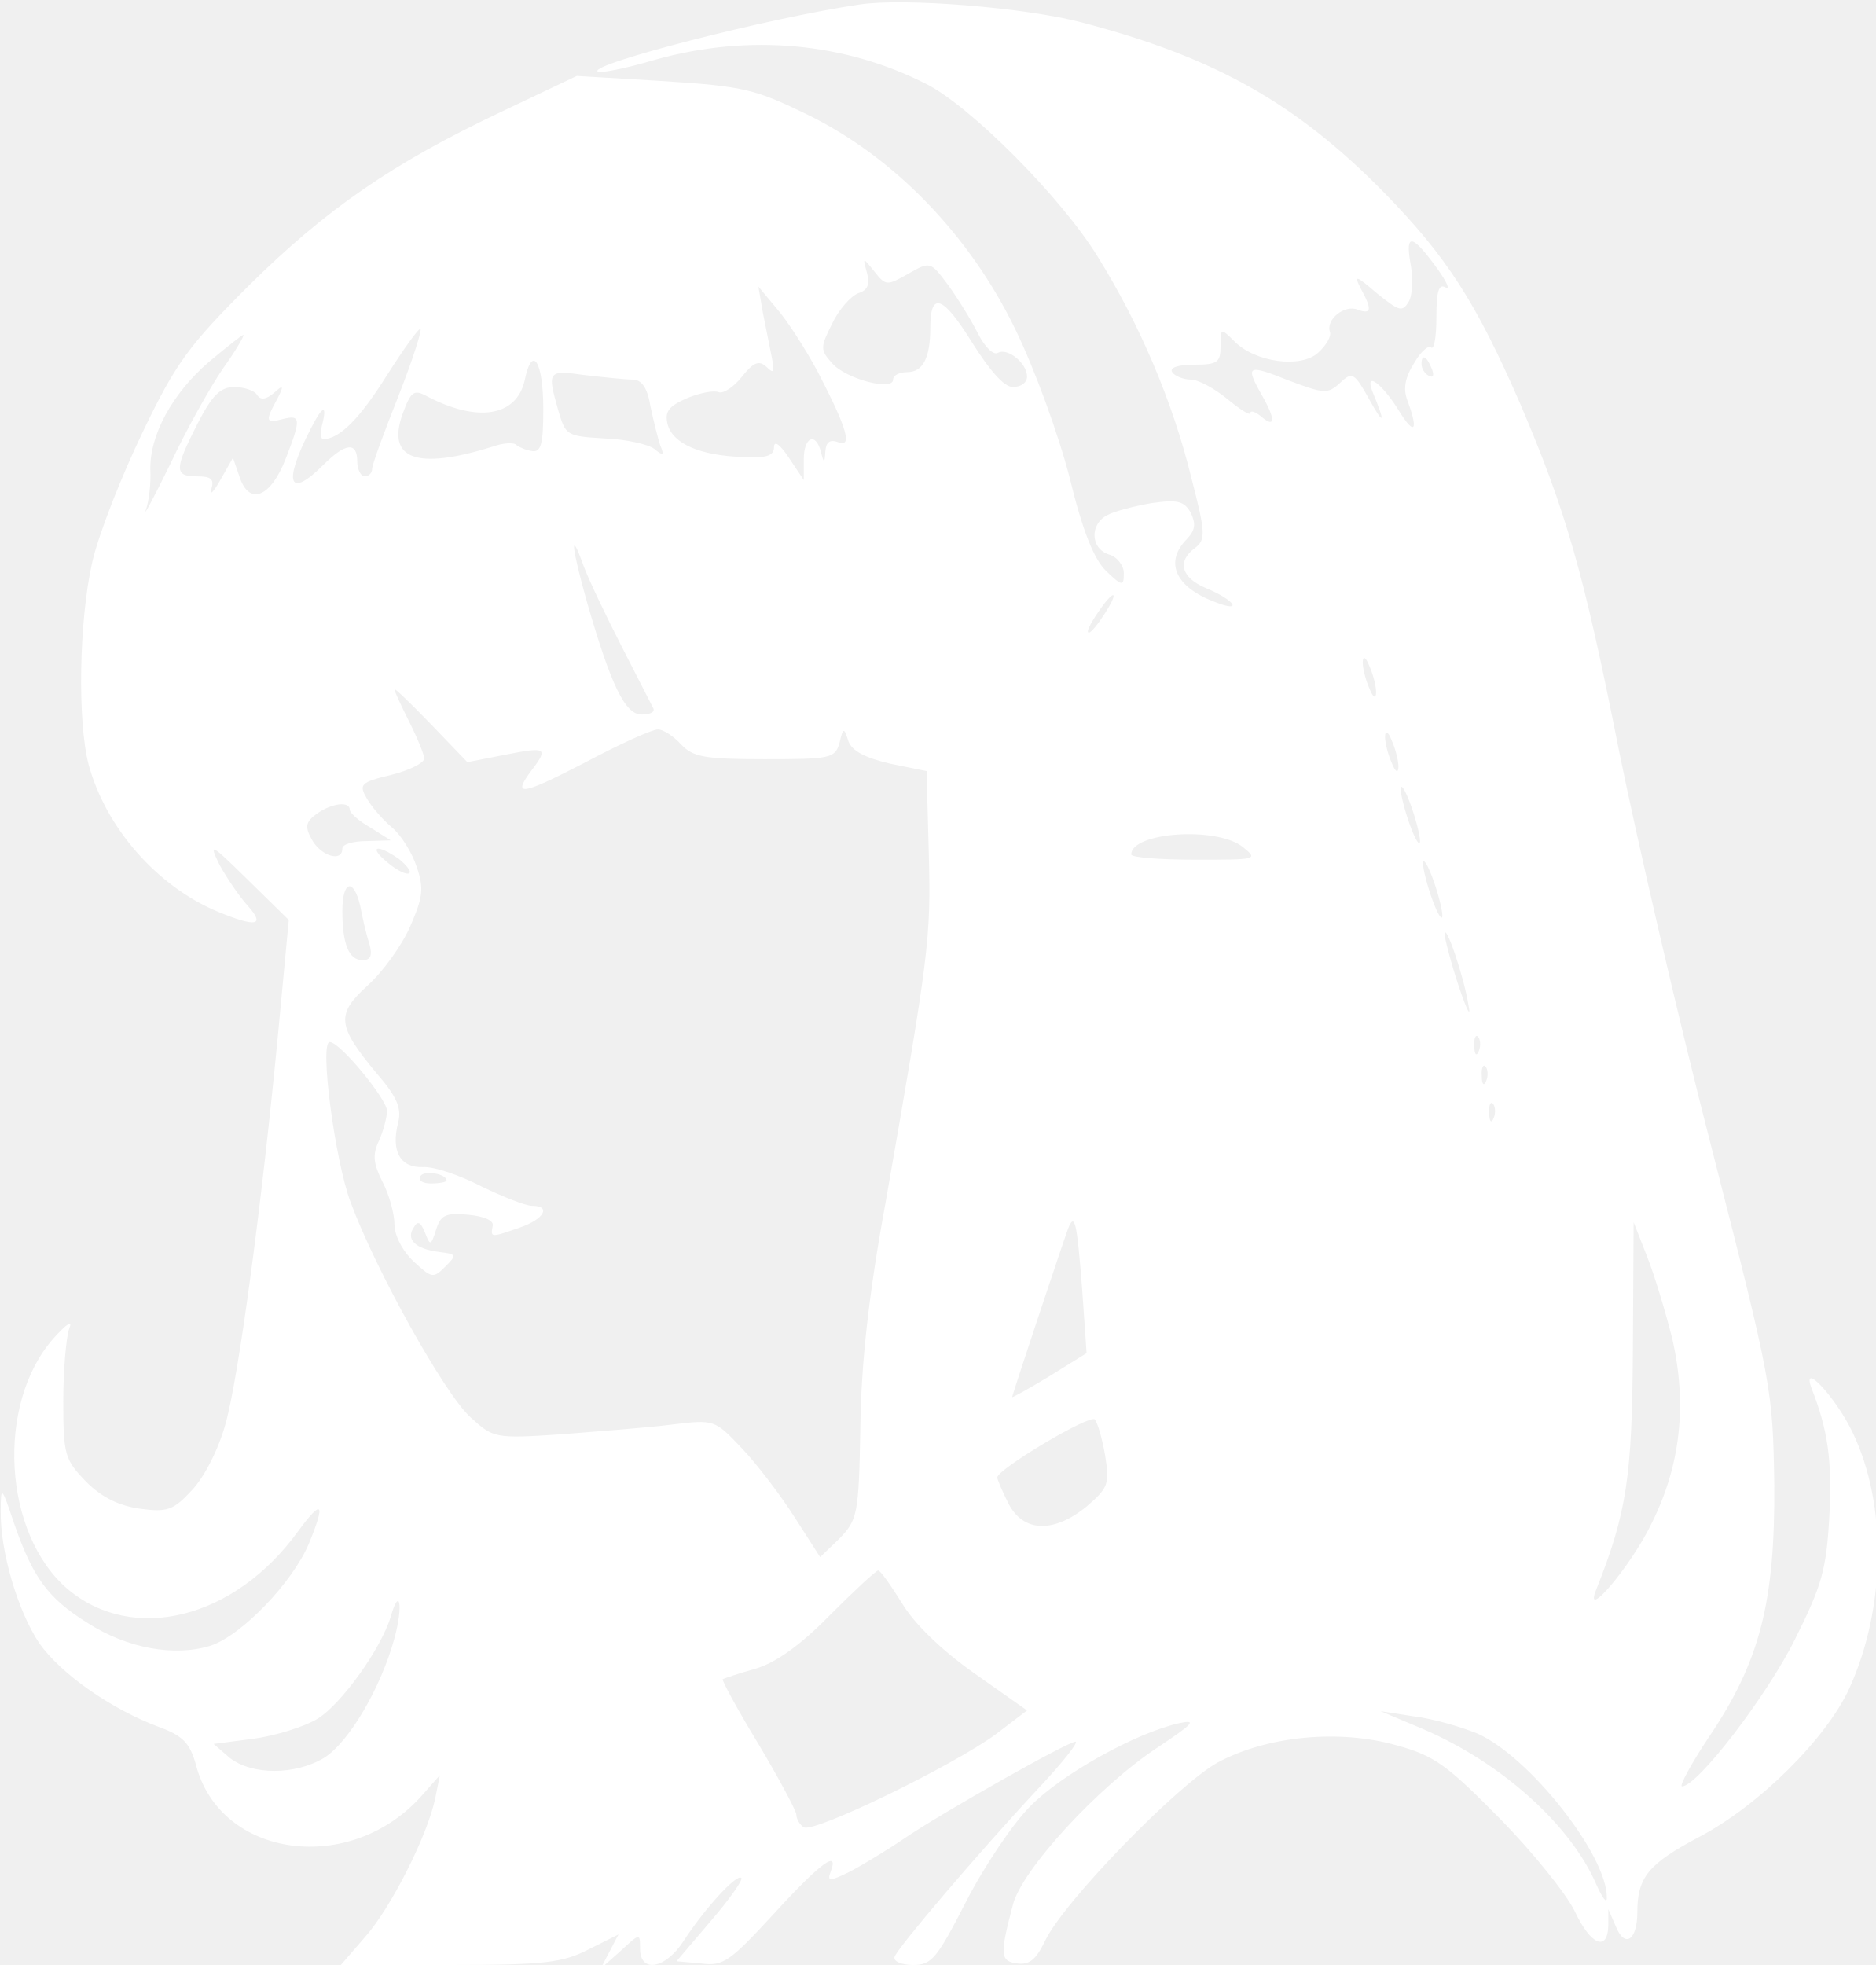
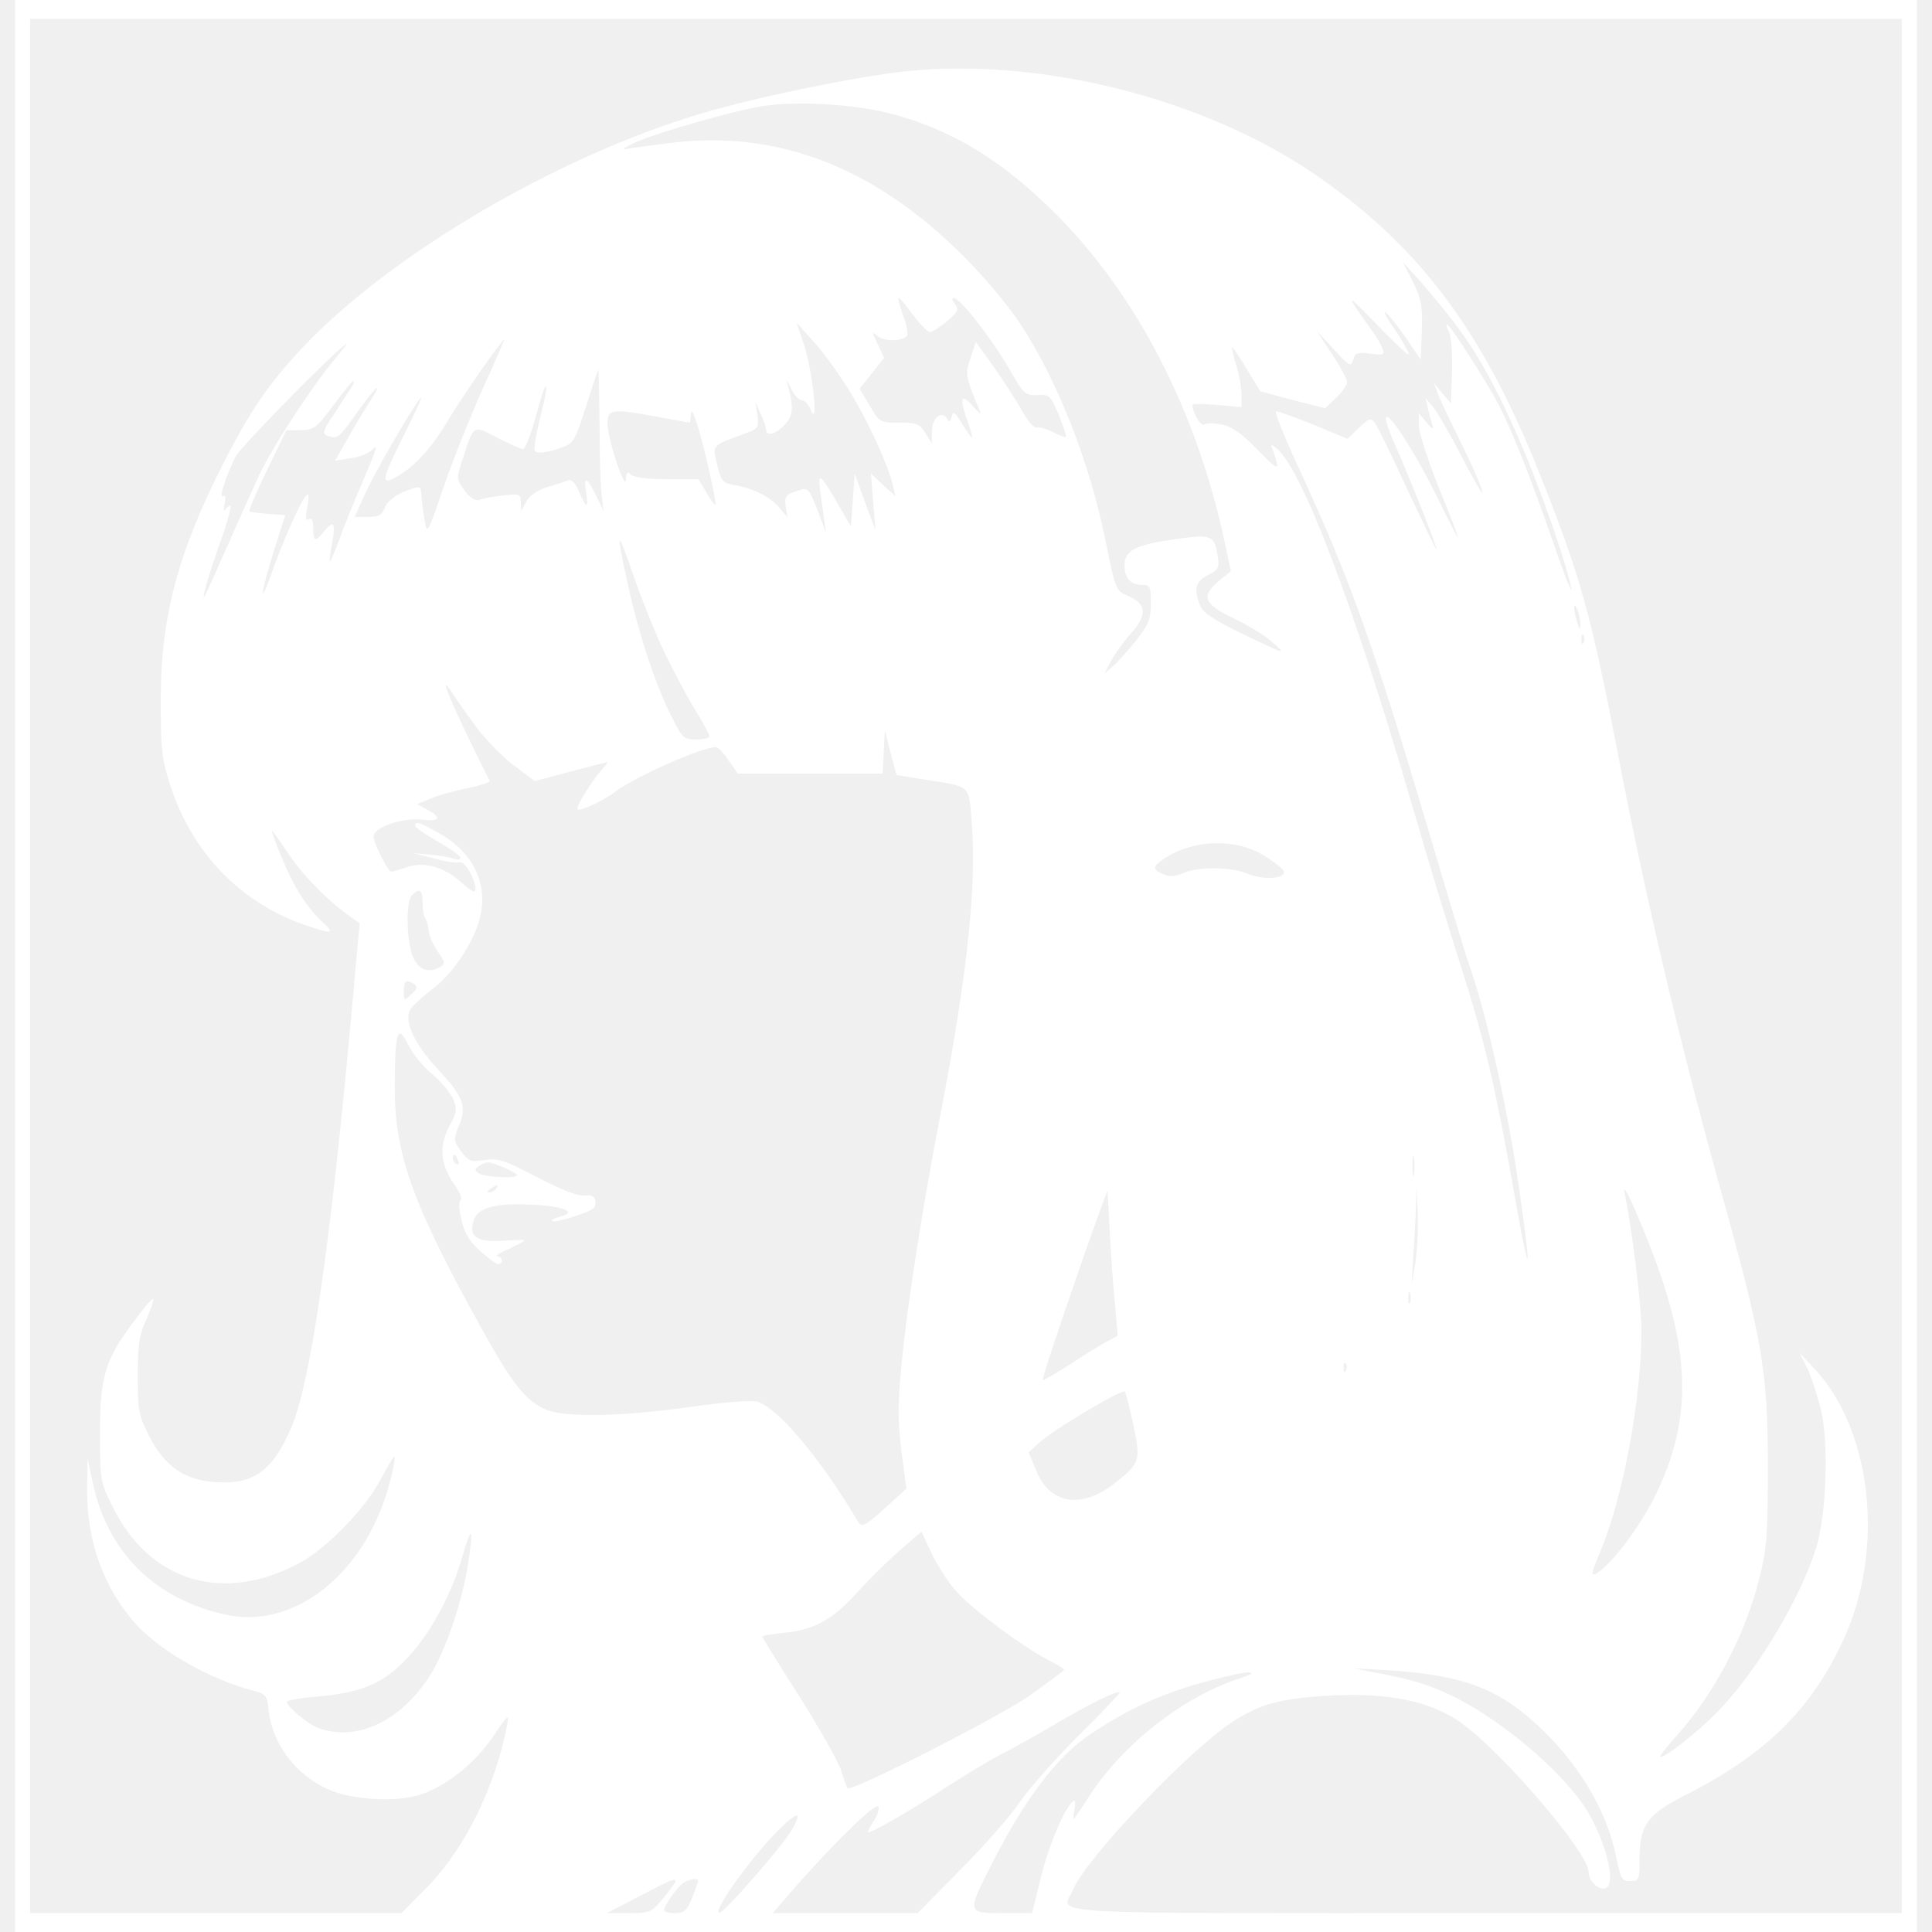
- <svg xmlns="http://www.w3.org/2000/svg" viewBox="4 4 252 264">
-   <g transform="translate(0,271) scale(0.1,-0.1)" fill="#ffffff" stroke="none">
-     <path d="M1195 2664 c-122 -18 -363 -80 -352 -90 2 -3 38 4 78 16 126 35 254 23 364 -33 59 -30 181 -152 230 -232 56 -90 101 -195 126 -298 19 -73 19 -82 5 -93 -25 -18 -19 -40 14 -54 39 -16 51 -34 13 -19 -54 20 -69 54 -38 85 11 12 12 20 5 35 -9 16 -18 18 -53 13 -23 -4 -50 -11 -59 -16 -24 -12 -23 -45 2 -53 11 -3 20 -15 20 -25 0 -18 -2 -18 -24 3 -16 16 -31 52 -49 126 -15 58 -47 146 -73 199 -61 126 -162 230 -277 287 -72 35 -86 39 -195 46 l-117 7 -101 -48 c-146 -69 -236 -131 -340 -234 -80 -80 -98 -104 -142 -196 -28 -58 -59 -136 -68 -175 -18 -79 -20 -214 -5 -272 23 -85 92 -164 174 -198 51 -21 64 -19 40 8 -11 12 -28 37 -38 55 -15 31 -12 29 38 -20 l55 -54 -14 -149 c-22 -231 -53 -464 -71 -528 -9 -33 -28 -71 -45 -89 -25 -27 -33 -30 -70 -25 -28 4 -51 15 -72 36 -29 30 -31 36 -31 109 0 42 4 86 8 97 5 12 -3 7 -21 -13 -78 -88 -68 -263 19 -337 88 -74 224 -40 309 77 33 45 38 40 15 -16 -22 -52 -90 -123 -132 -137 -48 -15 -112 -4 -166 31 -53 33 -73 61 -98 133 -17 51 -18 51 -18 17 -1 -54 23 -135 52 -178 29 -41 96 -88 160 -112 33 -12 42 -22 50 -50 32 -127 209 -151 305 -41 l23 26 -6 -30 c-10 -50 -60 -149 -95 -188 l-32 -37 146 0 c128 0 152 3 187 21 l40 20 -12 -23 -12 -23 27 24 c26 24 26 24 26 3 0 -34 35 -27 59 11 28 43 71 90 77 84 3 -2 -16 -29 -41 -58 l-46 -54 33 -3 c30 -4 39 3 98 67 63 69 88 87 76 56 -5 -13 -1 -13 27 1 17 9 50 29 72 44 53 36 220 130 230 130 5 0 -18 -29 -51 -64 -81 -87 -188 -213 -192 -225 -2 -6 9 -11 25 -11 25 0 32 9 71 85 24 47 63 105 86 128 42 43 142 99 201 112 24 5 18 -1 -30 -33 -79 -52 -182 -164 -194 -211 -18 -68 -17 -76 6 -79 16 -2 25 5 37 30 25 53 178 210 232 240 67 36 164 45 241 23 51 -14 68 -27 139 -99 44 -45 89 -101 100 -124 21 -45 44 -55 45 -19 l0 22 10 -23 c12 -30 29 -19 29 19 0 47 15 65 83 101 80 42 171 132 202 200 49 108 51 247 4 344 -22 46 -69 97 -55 59 22 -56 28 -97 24 -172 -4 -72 -10 -93 -46 -165 -37 -75 -131 -198 -152 -198 -4 0 12 30 36 66 69 102 89 182 88 339 -2 128 -3 135 -83 448 -45 174 -101 417 -126 540 -47 238 -71 321 -133 466 -59 135 -98 196 -182 282 -118 120 -227 182 -407 229 -76 20 -238 33 -298 24z m777 -356 c12 -17 17 -28 10 -24 -9 5 -12 -6 -12 -40 0 -26 -3 -44 -7 -41 -3 4 -14 -5 -23 -21 -12 -19 -15 -34 -9 -50 15 -40 10 -48 -10 -16 -23 38 -48 57 -37 28 18 -43 16 -47 -4 -11 -20 36 -23 38 -39 23 -17 -16 -22 -15 -70 3 -55 22 -58 20 -36 -19 19 -33 19 -46 0 -30 -8 7 -15 9 -15 5 0 -4 -14 5 -31 19 -17 14 -39 26 -49 26 -10 0 -22 5 -25 10 -4 6 8 10 29 10 32 0 36 3 36 25 0 24 0 25 19 6 28 -28 89 -36 112 -15 11 10 18 22 16 28 -6 17 20 37 37 30 19 -7 20 0 4 29 -9 18 -6 17 22 -7 30 -24 34 -26 43 -11 5 9 6 32 2 52 -7 41 3 38 37 -9z m-712 -6 c30 17 30 17 54 -15 13 -18 31 -47 40 -65 9 -18 21 -30 27 -26 13 7 39 -14 39 -32 0 -8 -8 -14 -19 -14 -12 0 -31 22 -55 60 -39 63 -56 69 -56 20 0 -41 -10 -60 -31 -60 -10 0 -19 -4 -19 -10 0 -16 -64 1 -82 22 -16 18 -16 21 0 53 9 19 25 37 35 41 13 4 16 12 12 27 -6 22 -6 22 10 2 15 -19 17 -19 45 -3z m-121 -132 c39 -75 47 -102 27 -94 -11 4 -16 0 -17 -12 -1 -17 -2 -17 -6 -1 -7 27 -23 20 -23 -10 l0 -28 -20 30 c-12 18 -20 24 -20 14 0 -11 -10 -15 -42 -13 -58 2 -94 18 -101 44 -4 17 1 24 26 35 17 7 36 11 43 8 6 -2 20 7 31 21 16 20 23 22 33 13 10 -10 11 -7 7 13 -3 14 -8 41 -12 60 l-6 35 25 -30 c14 -16 39 -55 55 -85z m-564 -33 c-19 -48 -35 -91 -35 -97 0 -5 -4 -10 -10 -10 -5 0 -10 9 -10 20 0 27 -16 25 -46 -5 -46 -46 -54 -24 -17 48 16 32 23 35 16 7 -3 -11 -2 -20 1 -20 22 0 49 27 86 86 23 36 43 64 45 62 2 -2 -11 -43 -30 -91z m-236 37 c-17 -25 -49 -82 -70 -127 -22 -45 -37 -73 -33 -62 4 11 7 35 6 54 -1 46 29 102 79 145 24 20 44 36 46 36 2 0 -10 -21 -28 -46z m431 -54 c0 -46 -3 -58 -15 -56 -8 1 -17 5 -21 8 -3 4 -18 3 -32 -2 -102 -32 -143 -17 -121 44 11 30 15 33 32 24 68 -36 121 -28 132 21 10 49 25 26 25 -39z m1194 54 c3 -8 2 -12 -4 -9 -6 3 -10 10 -10 16 0 14 7 11 14 -7z m-1074 -14 c12 0 20 -11 24 -36 4 -19 10 -43 13 -52 6 -14 4 -15 -8 -5 -8 6 -38 13 -67 14 -51 3 -52 4 -62 38 -15 53 -14 54 36 47 26 -3 55 -6 64 -6z m-505 -20 c5 -8 12 -7 23 2 13 12 14 10 4 -9 -16 -29 -15 -32 8 -26 24 6 25 1 4 -53 -20 -52 -49 -64 -62 -25 l-9 26 -17 -30 c-9 -16 -15 -22 -12 -12 4 13 0 17 -19 17 -31 0 -31 9 0 70 20 39 31 50 50 50 13 0 27 -5 30 -10z m491 -340 c21 -41 40 -78 42 -82 2 -5 -5 -8 -16 -8 -22 0 -41 39 -73 150 -21 74 -24 103 -5 50 7 -19 31 -69 52 -110z m648 45 c-9 -14 -18 -25 -21 -25 -5 0 5 18 20 38 17 22 18 13 1 -13z m365 -105 c0 -9 -4 -8 -9 5 -5 11 -9 27 -9 35 0 9 4 8 9 -5 5 -11 9 -27 9 -35z m-1170 -84 c55 11 58 9 36 -20 -28 -37 -15 -35 70 9 47 25 91 45 99 45 7 0 21 -9 31 -20 16 -17 31 -20 112 -20 89 0 95 1 101 22 5 21 6 21 12 2 5 -13 22 -22 56 -30 l49 -10 3 -112 c3 -114 0 -135 -58 -467 -23 -125 -33 -218 -34 -303 -2 -117 -4 -124 -28 -149 l-26 -25 -34 53 c-19 30 -51 72 -71 93 -37 39 -37 39 -95 32 -31 -4 -98 -9 -148 -13 -90 -6 -91 -5 -122 23 -35 32 -127 197 -161 289 -21 56 -42 215 -28 215 14 0 76 -76 77 -92 0 -9 -5 -28 -11 -41 -9 -19 -7 -31 5 -55 9 -17 16 -43 16 -57 0 -15 11 -36 26 -50 24 -22 26 -23 42 -7 16 16 16 17 -8 20 -32 4 -45 17 -34 33 5 9 9 8 15 -7 7 -18 8 -18 15 4 6 19 12 23 43 20 22 -2 35 -8 33 -15 -3 -16 -3 -16 37 -2 32 11 42 29 16 29 -9 0 -39 12 -68 26 -29 15 -64 27 -79 26 -30 -1 -43 21 -33 60 5 19 -2 35 -29 66 -53 64 -55 79 -12 118 21 19 46 54 57 79 17 39 19 51 9 80 -6 19 -21 43 -33 53 -12 10 -27 27 -34 39 -11 19 -9 22 33 32 24 6 44 16 44 22 0 5 -9 27 -20 49 -11 22 -20 41 -20 44 0 2 22 -19 49 -47 l49 -51 51 10z m1200 -16 c0 -9 -4 -8 -9 5 -5 11 -9 27 -9 35 0 9 4 8 9 -5 5 -11 9 -27 9 -35z m29 -100 c0 -8 -6 1 -13 20 -7 19 -13 42 -13 50 0 8 6 -1 13 -20 7 -19 13 -42 13 -50z m-1438 42 c0 -4 12 -15 28 -24 l27 -17 -32 -1 c-18 0 -33 -4 -33 -10 0 -19 -29 -10 -41 12 -10 18 -8 24 7 35 20 14 44 17 44 5z m1200 -50 c21 -17 19 -17 -64 -17 -47 0 -86 3 -86 7 0 30 115 38 150 10z m-1134 -16 c10 -8 17 -17 14 -19 -3 -3 -16 3 -29 14 -27 22 -15 26 15 5z m1402 -76 c0 -8 -6 1 -13 20 -7 19 -13 42 -13 50 0 8 6 -1 13 -20 7 -19 13 -42 13 -50z m-1454 13 c3 -16 8 -38 12 -50 5 -17 2 -23 -9 -23 -18 0 -27 21 -27 66 0 41 15 45 24 7z m1489 -133 c4 -19 -2 -8 -13 25 -11 33 -19 65 -19 70 1 16 26 -57 32 -95z m14 -62 c-3 -8 -6 -5 -6 6 -1 11 2 17 5 13 3 -3 4 -12 1 -19z m10 -40 c-3 -8 -6 -5 -6 6 -1 11 2 17 5 13 3 -3 4 -12 1 -19z m10 -50 c-3 -8 -6 -5 -6 6 -1 11 2 17 5 13 3 -3 4 -12 1 -19z m-1407 -84 c0 -2 -9 -4 -21 -4 -11 0 -18 4 -14 10 5 8 35 3 35 -6z m854 -146 l6 -86 -50 -31 c-28 -17 -50 -29 -50 -28 0 3 66 201 75 226 9 23 12 10 19 -81z m793 -67 c20 -88 11 -169 -27 -246 -28 -59 -94 -136 -75 -90 41 103 48 152 49 322 l1 171 18 -46 c10 -25 25 -75 34 -111z m-762 -157 c6 -38 4 -43 -25 -68 -44 -36 -85 -35 -105 4 -8 16 -15 32 -15 35 0 11 124 85 131 78 4 -5 10 -26 14 -49z m-273 -198 c16 -27 53 -63 97 -94 l71 -50 -42 -32 c-57 -42 -244 -133 -258 -125 -5 3 -10 11 -10 17 0 5 -23 48 -51 95 -28 46 -49 85 -48 87 2 1 22 8 44 14 27 8 60 31 100 72 33 33 62 60 65 60 3 0 17 -20 32 -44z m-682 -47 c-18 -66 -61 -140 -95 -161 -39 -23 -96 -23 -126 0 l-22 19 54 7 c29 4 68 16 86 27 32 20 85 94 98 137 12 42 17 15 5 -29z m1455 -128 c70 -31 175 -164 174 -221 0 -8 -6 0 -14 18 -35 81 -128 164 -233 209 l-57 24 45 -7 c25 -3 63 -14 85 -23z" />
+ <svg xmlns="http://www.w3.org/2000/svg" viewBox="0 0 512 512">
+   <g transform="translate(0,512) scale(0.1,-0.1)" fill="#ffffff" stroke="none">
+     <path d="M40 2560 l0 -2560 2520 0 2520 0 0 2560 0 2560 -2520 0 -2520 0 0 -2560z m5000 0 l0 -2510 -1105 0 c-1221 0 -1120 -6 -1091 63 32 79 305 367 418 441 76 51 133 66 273 73 146 7 255 -16 332 -69 108 -74 343 -347 343 -399 0 -24 27 -50 45 -43 31 12 -3 138 -59 221 -66 96 -214 221 -336 283 -69 34 -109 47 -202 65 l-73 14 90 -5 c193 -12 290 -46 393 -140 112 -101 190 -230 215 -355 12 -58 15 -64 37 -64 24 0 25 3 25 60 0 88 22 118 120 167 213 108 335 227 420 412 110 237 77 552 -74 716 l-42 45 21 -42 c11 -24 27 -73 36 -110 21 -90 14 -282 -14 -368 -43 -136 -159 -328 -260 -431 -56 -58 -152 -132 -152 -118 0 3 20 28 44 55 98 109 181 266 218 415 20 78 23 114 23 299 0 252 -15 336 -126 735 -108 388 -198 772 -269 1140 -74 384 -101 482 -212 760 -152 381 -325 608 -607 797 -294 196 -721 301 -1072 264 -134 -15 -394 -68 -541 -112 -380 -113 -822 -372 -1056 -620 -87 -92 -139 -167 -208 -303 -123 -240 -169 -414 -168 -636 0 -129 3 -154 27 -226 58 -176 185 -306 354 -365 75 -26 83 -24 46 9 -40 37 -76 94 -108 173 -14 34 -25 65 -25 68 0 3 18 -22 40 -55 38 -59 104 -127 164 -170 l29 -21 -17 -189 c-60 -669 -113 -1031 -166 -1152 -49 -111 -99 -146 -196 -140 -85 5 -137 41 -179 123 -28 54 -30 67 -30 159 0 83 4 110 23 150 12 27 20 51 18 54 -3 2 -27 -27 -55 -65 -73 -98 -86 -143 -86 -293 0 -121 1 -128 33 -192 98 -200 293 -259 496 -150 70 37 174 144 214 220 18 34 35 62 36 62 8 0 -14 -90 -34 -139 -78 -198 -246 -314 -407 -281 -190 40 -317 163 -357 350 l-14 65 -1 -80 c-2 -140 45 -267 132 -362 63 -69 194 -143 303 -172 39 -10 42 -13 46 -54 10 -89 72 -171 158 -209 58 -26 163 -34 229 -18 72 17 158 83 209 160 38 56 41 59 36 29 -31 -162 -111 -326 -209 -427 l-71 -72 -492 0 -492 0 0 2510 0 2510 2480 0 2480 0 0 -2510z m-2684 2260 c165 -42 301 -125 445 -270 214 -216 370 -520 444 -864 l17 -80 -31 -25 c-49 -41 -42 -61 37 -99 38 -18 84 -46 103 -63 40 -36 41 -36 -84 24 -72 35 -100 54 -107 73 -17 43 -12 63 21 80 28 14 31 19 26 51 -9 55 -16 58 -114 44 -104 -15 -133 -30 -133 -69 0 -34 16 -52 47 -52 21 0 23 -5 23 -49 0 -42 -6 -56 -39 -98 -21 -26 -48 -57 -61 -68 l-23 -20 17 33 c10 18 33 51 52 72 44 48 43 79 -3 99 -37 17 -35 11 -64 151 -41 205 -129 427 -226 573 -26 40 -84 110 -128 156 -242 252 -506 359 -800 322 -49 -6 -101 -13 -115 -16 -14 -3 -5 4 20 16 59 27 264 86 343 98 87 14 239 5 333 -19z m1497 -554 c62 -81 114 -175 172 -309 56 -128 128 -334 139 -397 4 -19 -18 35 -47 120 -61 175 -105 287 -143 363 -31 60 -131 217 -139 217 -3 0 -1 -9 5 -20 6 -10 9 -57 8 -104 l-3 -85 -23 27 -22 27 9 -25 c5 -14 27 -61 49 -105 44 -89 74 -157 70 -161 -2 -1 -27 43 -56 99 -29 56 -62 113 -73 127 l-21 25 6 -27 c3 -14 9 -34 12 -45 4 -13 0 -11 -15 7 l-21 25 0 -32 c0 -18 23 -90 51 -160 70 -174 70 -177 0 -35 -60 122 -132 234 -138 215 -2 -5 8 -36 23 -69 43 -98 114 -277 111 -280 -1 -2 -35 69 -76 156 -40 87 -79 167 -86 177 -13 17 -15 16 -44 -11 l-30 -29 -89 37 c-49 20 -94 36 -100 36 -6 0 23 -71 63 -157 133 -288 195 -462 344 -965 49 -166 96 -321 104 -344 47 -131 106 -397 136 -616 31 -218 24 -219 -14 -3 -53 303 -82 423 -150 635 -24 74 -80 259 -124 410 -153 525 -290 886 -358 942 -14 11 -16 11 -11 -2 22 -61 18 -61 -39 -2 -43 44 -69 62 -96 67 -19 4 -41 4 -46 0 -9 -5 -31 32 -31 52 0 3 29 3 65 0 l65 -6 0 33 c0 18 -6 54 -14 79 -8 26 -13 47 -11 47 2 0 20 -26 39 -58 l36 -59 86 -23 86 -22 29 28 c16 15 29 34 29 41 0 8 -18 42 -41 76 l-41 62 46 -50 c42 -46 46 -48 52 -29 5 19 11 21 45 17 35 -5 39 -4 33 13 -4 11 -17 33 -29 49 -71 99 -70 102 6 23 47 -49 88 -88 92 -88 4 0 -11 28 -34 63 -24 34 -36 56 -27 49 9 -7 34 -38 55 -69 l38 -56 3 76 c2 66 -1 83 -23 129 l-27 53 49 -54 c26 -30 65 -77 86 -105z m-1433 19 c19 -25 39 -45 44 -45 6 0 27 13 46 29 29 25 32 31 21 45 -8 10 -9 16 -3 16 17 0 104 -113 148 -190 37 -65 41 -68 73 -67 33 2 35 -1 57 -53 12 -30 21 -56 19 -58 -2 -2 -17 4 -35 13 -17 9 -37 14 -43 12 -7 -2 -24 18 -39 45 -14 26 -48 78 -74 115 l-48 67 -14 -43 c-15 -44 -14 -47 27 -146 2 -5 -8 4 -22 20 -31 35 -35 20 -12 -44 8 -22 13 -41 11 -41 -2 0 -14 17 -27 38 -19 30 -23 34 -27 18 -3 -14 -6 -16 -12 -6 -14 23 -40 3 -40 -32 l-1 -33 -17 28 c-15 24 -23 27 -69 27 -51 0 -53 1 -78 45 l-27 45 33 41 32 41 -17 36 c-16 33 -16 35 0 21 17 -14 62 -14 77 0 4 4 1 27 -8 50 -23 67 -21 67 25 6z m-170 -199 c49 -79 102 -194 116 -251 l7 -30 -33 30 -32 30 6 -75 6 -75 -28 75 -27 75 -5 -70 -5 -70 -29 50 c-54 93 -59 97 -52 40 4 -27 9 -63 11 -80 l5 -30 -11 30 c-37 98 -35 95 -69 83 -28 -9 -31 -14 -28 -40 l5 -29 -21 25 c-25 29 -67 51 -117 60 -34 6 -38 10 -48 53 -14 53 -14 52 62 80 48 17 49 18 44 53 l-5 35 13 -30 c8 -16 14 -36 15 -42 0 -21 25 -15 50 12 23 24 24 49 6 110 -4 11 1 5 9 -12 8 -18 21 -33 29 -33 8 0 19 -12 25 -27 21 -52 4 107 -18 172 l-20 60 45 -50 c25 -27 67 -86 94 -129z m-971 3 c-32 -72 -79 -188 -103 -259 -44 -128 -44 -128 -51 -87 -4 23 -8 52 -8 65 -2 26 -4 26 -51 7 -21 -9 -41 -26 -46 -40 -8 -20 -16 -25 -45 -25 l-35 0 26 58 c25 56 118 218 148 257 9 11 -9 -29 -39 -89 -65 -129 -68 -145 -23 -119 48 28 89 73 132 143 35 61 146 220 152 220 1 0 -24 -59 -57 -131z m-392 79 c-61 -73 -167 -235 -202 -311 -18 -40 -53 -117 -77 -172 -25 -55 -49 -111 -56 -125 -25 -57 -9 7 27 110 22 60 36 110 31 110 -4 0 -11 -6 -14 -12 -3 -7 -4 0 -1 15 4 18 2 26 -4 22 -12 -7 8 55 34 106 14 27 279 296 294 298 2 1 -13 -18 -32 -41z m702 -180 c0 -84 3 -168 6 -187 l5 -36 -18 37 c-26 54 -36 59 -29 16 7 -48 2 -48 -18 -2 -10 24 -20 34 -29 31 -8 -3 -33 -11 -56 -18 -26 -8 -46 -22 -55 -38 l-14 -26 -1 24 c0 22 -3 23 -47 18 -27 -3 -55 -8 -63 -12 -10 -3 -24 5 -39 25 -22 31 -22 32 -5 83 30 94 27 91 92 57 31 -16 62 -30 68 -30 6 0 21 39 34 86 12 47 24 83 27 81 2 -3 -1 -23 -6 -45 -6 -22 -15 -61 -20 -86 -8 -43 -7 -46 13 -45 11 0 36 6 55 13 31 11 35 18 64 109 17 53 31 97 33 97 1 0 2 -68 3 -152z m-655 110 c-4 -7 -25 -38 -45 -70 -32 -46 -36 -57 -23 -62 28 -11 32 -7 79 59 58 81 76 92 25 15 -9 -14 -31 -51 -49 -83 l-33 -58 44 7 c26 4 50 15 61 28 9 11 -3 -24 -27 -79 -24 -55 -54 -128 -66 -163 -13 -34 -24 -61 -26 -60 -1 2 1 23 6 48 10 54 5 63 -20 33 -24 -30 -30 -29 -30 8 0 20 -4 28 -11 23 -9 -5 -10 3 -5 30 4 20 5 36 2 36 -11 0 -59 -106 -93 -200 -38 -109 -34 -67 6 60 l27 85 -45 3 c-25 2 -47 5 -50 7 -2 3 19 52 47 110 l51 105 38 0 c35 1 42 6 86 65 26 36 50 65 53 65 3 0 2 -6 -2 -12z m946 -228 c10 -46 18 -86 16 -88 -2 -1 -13 13 -24 33 l-21 35 -84 0 c-51 0 -88 5 -95 12 -9 9 -12 7 -13 -12 -1 -37 -49 107 -49 147 0 39 10 41 135 18 44 -8 81 -15 83 -15 1 0 2 10 3 23 1 29 24 -42 49 -153z m-123 -471 c22 -46 58 -115 81 -153 23 -37 42 -72 42 -77 0 -5 -16 -9 -35 -9 -32 0 -37 4 -64 58 -43 85 -86 214 -115 344 -35 156 -32 164 13 32 21 -61 56 -148 78 -195z m2431 66 c0 -16 -2 -15 -8 5 -11 34 -11 60 0 35 5 -11 8 -29 8 -40z m9 -47 c-3 -8 -6 -5 -6 6 -1 11 2 17 5 13 3 -3 4 -12 1 -19z m-2930 -231 c25 -32 68 -76 97 -97 l53 -40 94 25 c52 14 96 25 98 25 3 0 -5 -10 -16 -22 -23 -26 -63 -89 -63 -101 0 -11 65 18 102 46 54 40 228 117 265 117 6 0 21 -16 34 -35 l24 -35 192 0 192 0 3 58 3 57 15 -60 16 -59 75 -12 c123 -19 116 -13 124 -111 14 -167 -11 -402 -81 -768 -48 -246 -90 -514 -105 -672 -10 -107 -10 -149 0 -230 l13 -98 -58 -53 c-51 -46 -60 -50 -69 -36 -104 174 -216 306 -270 320 -15 4 -96 -3 -179 -15 -177 -25 -328 -28 -378 -7 -55 23 -90 68 -171 214 -186 335 -232 465 -231 648 1 143 8 162 36 105 11 -23 40 -59 64 -78 24 -20 48 -50 55 -66 11 -26 10 -35 -11 -73 -27 -53 -23 -100 14 -153 14 -19 22 -38 17 -41 -6 -3 -5 -25 2 -53 8 -35 21 -57 49 -82 21 -19 43 -35 48 -35 15 0 12 20 -2 21 -7 0 6 9 30 19 23 11 42 21 42 23 0 2 -26 1 -58 -1 -69 -5 -92 12 -76 56 12 33 61 45 162 39 79 -4 112 -20 67 -31 -15 -4 -25 -9 -22 -12 3 -3 31 3 61 13 46 15 56 22 54 38 -2 15 -9 19 -30 17 -17 -2 -61 15 -124 48 -86 45 -103 51 -139 46 -37 -6 -43 -4 -63 23 -20 28 -21 31 -6 67 22 52 12 78 -56 151 -62 66 -90 127 -73 157 5 10 32 34 59 55 53 39 108 121 125 186 24 89 -15 174 -104 225 -54 31 -67 35 -67 22 0 -5 27 -23 60 -42 33 -19 60 -38 60 -43 0 -5 -8 -6 -17 -3 -9 4 -38 9 -63 11 l-45 4 55 -14 c30 -8 61 -13 67 -10 14 5 43 -44 43 -71 0 -12 -10 -7 -39 19 -46 41 -99 55 -146 38 -17 -6 -34 -11 -38 -11 -9 0 -47 76 -47 93 0 24 74 50 125 45 51 -6 58 4 18 26 l-28 15 35 14 c19 9 63 21 98 28 34 7 61 16 60 19 -101 200 -145 306 -97 230 12 -19 42 -61 66 -93z m2079 -332 c22 -13 46 -31 53 -39 19 -23 -44 -31 -91 -12 -45 19 -132 20 -173 2 -21 -9 -37 -10 -52 -3 -30 13 -29 21 4 43 76 49 184 53 259 9z m-2226 -128 c0 -19 3 -37 7 -40 3 -4 8 -19 9 -34 2 -15 13 -40 25 -56 17 -24 19 -31 8 -38 -31 -20 -60 -10 -75 26 -17 42 -19 146 -2 163 20 20 28 14 28 -21z m-22 -215 c9 -7 8 -13 -8 -27 -20 -18 -20 -18 -20 8 0 28 6 32 28 19z m2649 -504 c-2 -13 -4 -3 -4 22 0 25 2 35 4 23 2 -13 2 -33 0 -45z m-2533 36 c3 -8 2 -12 -4 -9 -6 3 -10 10 -10 16 0 14 7 11 14 -7z m121 -18 c19 -8 35 -17 35 -20 0 -10 -84 -6 -100 4 -13 9 -13 11 0 20 20 13 25 13 65 -4z m-20 -56 c-3 -5 -12 -10 -18 -10 -7 0 -6 4 3 10 19 12 23 12 15 0z m3070 -185 c97 -260 97 -435 1 -630 -43 -86 -118 -184 -156 -205 -15 -8 -13 2 12 61 60 144 108 402 108 584 0 67 -26 277 -45 365 -8 38 38 -62 80 -175z m-634 -10 l-10 -60 4 70 c3 39 6 97 7 130 l2 60 3 -70 c2 -38 -1 -97 -6 -130z m-796 -112 l7 -83 -32 -17 c-18 -10 -62 -37 -98 -61 -36 -23 -67 -41 -69 -39 -3 3 99 303 155 457 l17 45 6 -110 c3 -60 9 -147 14 -192z m782 5 c-3 -7 -5 -2 -5 12 0 14 2 19 5 13 2 -7 2 -19 0 -25z m-170 -180 c-3 -8 -6 -5 -6 6 -1 11 2 17 5 13 3 -3 4 -12 1 -19z m-563 -146 c19 -93 18 -99 -49 -152 -88 -70 -173 -57 -209 33 l-20 48 25 23 c33 33 223 146 230 138 3 -4 13 -44 23 -90z m-1764 -369 c-16 -102 -61 -232 -101 -294 -77 -121 -195 -176 -296 -138 -28 10 -83 57 -83 69 0 4 36 10 80 14 119 10 178 35 242 105 60 64 118 172 144 269 10 34 19 60 22 57 3 -2 -1 -39 -8 -82z m1296 -72 c42 -47 177 -147 242 -180 23 -12 42 -23 42 -26 0 -2 -43 -34 -95 -71 -83 -57 -470 -254 -479 -243 -2 2 -10 25 -18 50 -9 25 -59 114 -112 197 -53 83 -96 153 -96 155 0 2 26 7 58 10 78 7 129 35 191 104 29 32 79 82 112 111 l61 53 28 -60 c16 -32 45 -78 66 -100z m755 -227 c-150 -47 -311 -172 -401 -309 -23 -36 -43 -65 -45 -65 -1 0 0 12 3 28 3 19 1 24 -6 17 -24 -23 -65 -122 -85 -206 l-22 -89 -77 0 c-96 0 -96 0 -29 132 87 170 171 282 259 341 120 81 224 124 387 160 46 10 57 4 16 -9z m-434 -155 c-63 -63 -133 -142 -156 -177 -23 -34 -93 -114 -156 -177 l-113 -115 -192 0 -192 0 63 73 c107 121 212 223 217 209 2 -7 -3 -24 -12 -37 -9 -13 -16 -27 -16 -30 0 -8 104 51 213 122 54 35 121 75 150 89 29 15 93 51 144 81 89 52 155 84 161 78 1 -1 -48 -54 -111 -116z m-759 -249 c-25 -43 -178 -218 -191 -219 -22 -2 73 133 149 212 57 58 74 61 42 7z m-308 -136 c0 -3 -15 -23 -32 -44 -31 -38 -36 -40 -92 -40 l-58 0 83 43 c88 46 99 51 99 41z m60 1 c0 -2 -7 -23 -16 -45 -14 -34 -21 -40 -45 -40 -16 0 -29 3 -29 8 0 11 30 55 48 70 16 12 42 17 42 7z" />
  </g>
</svg>
